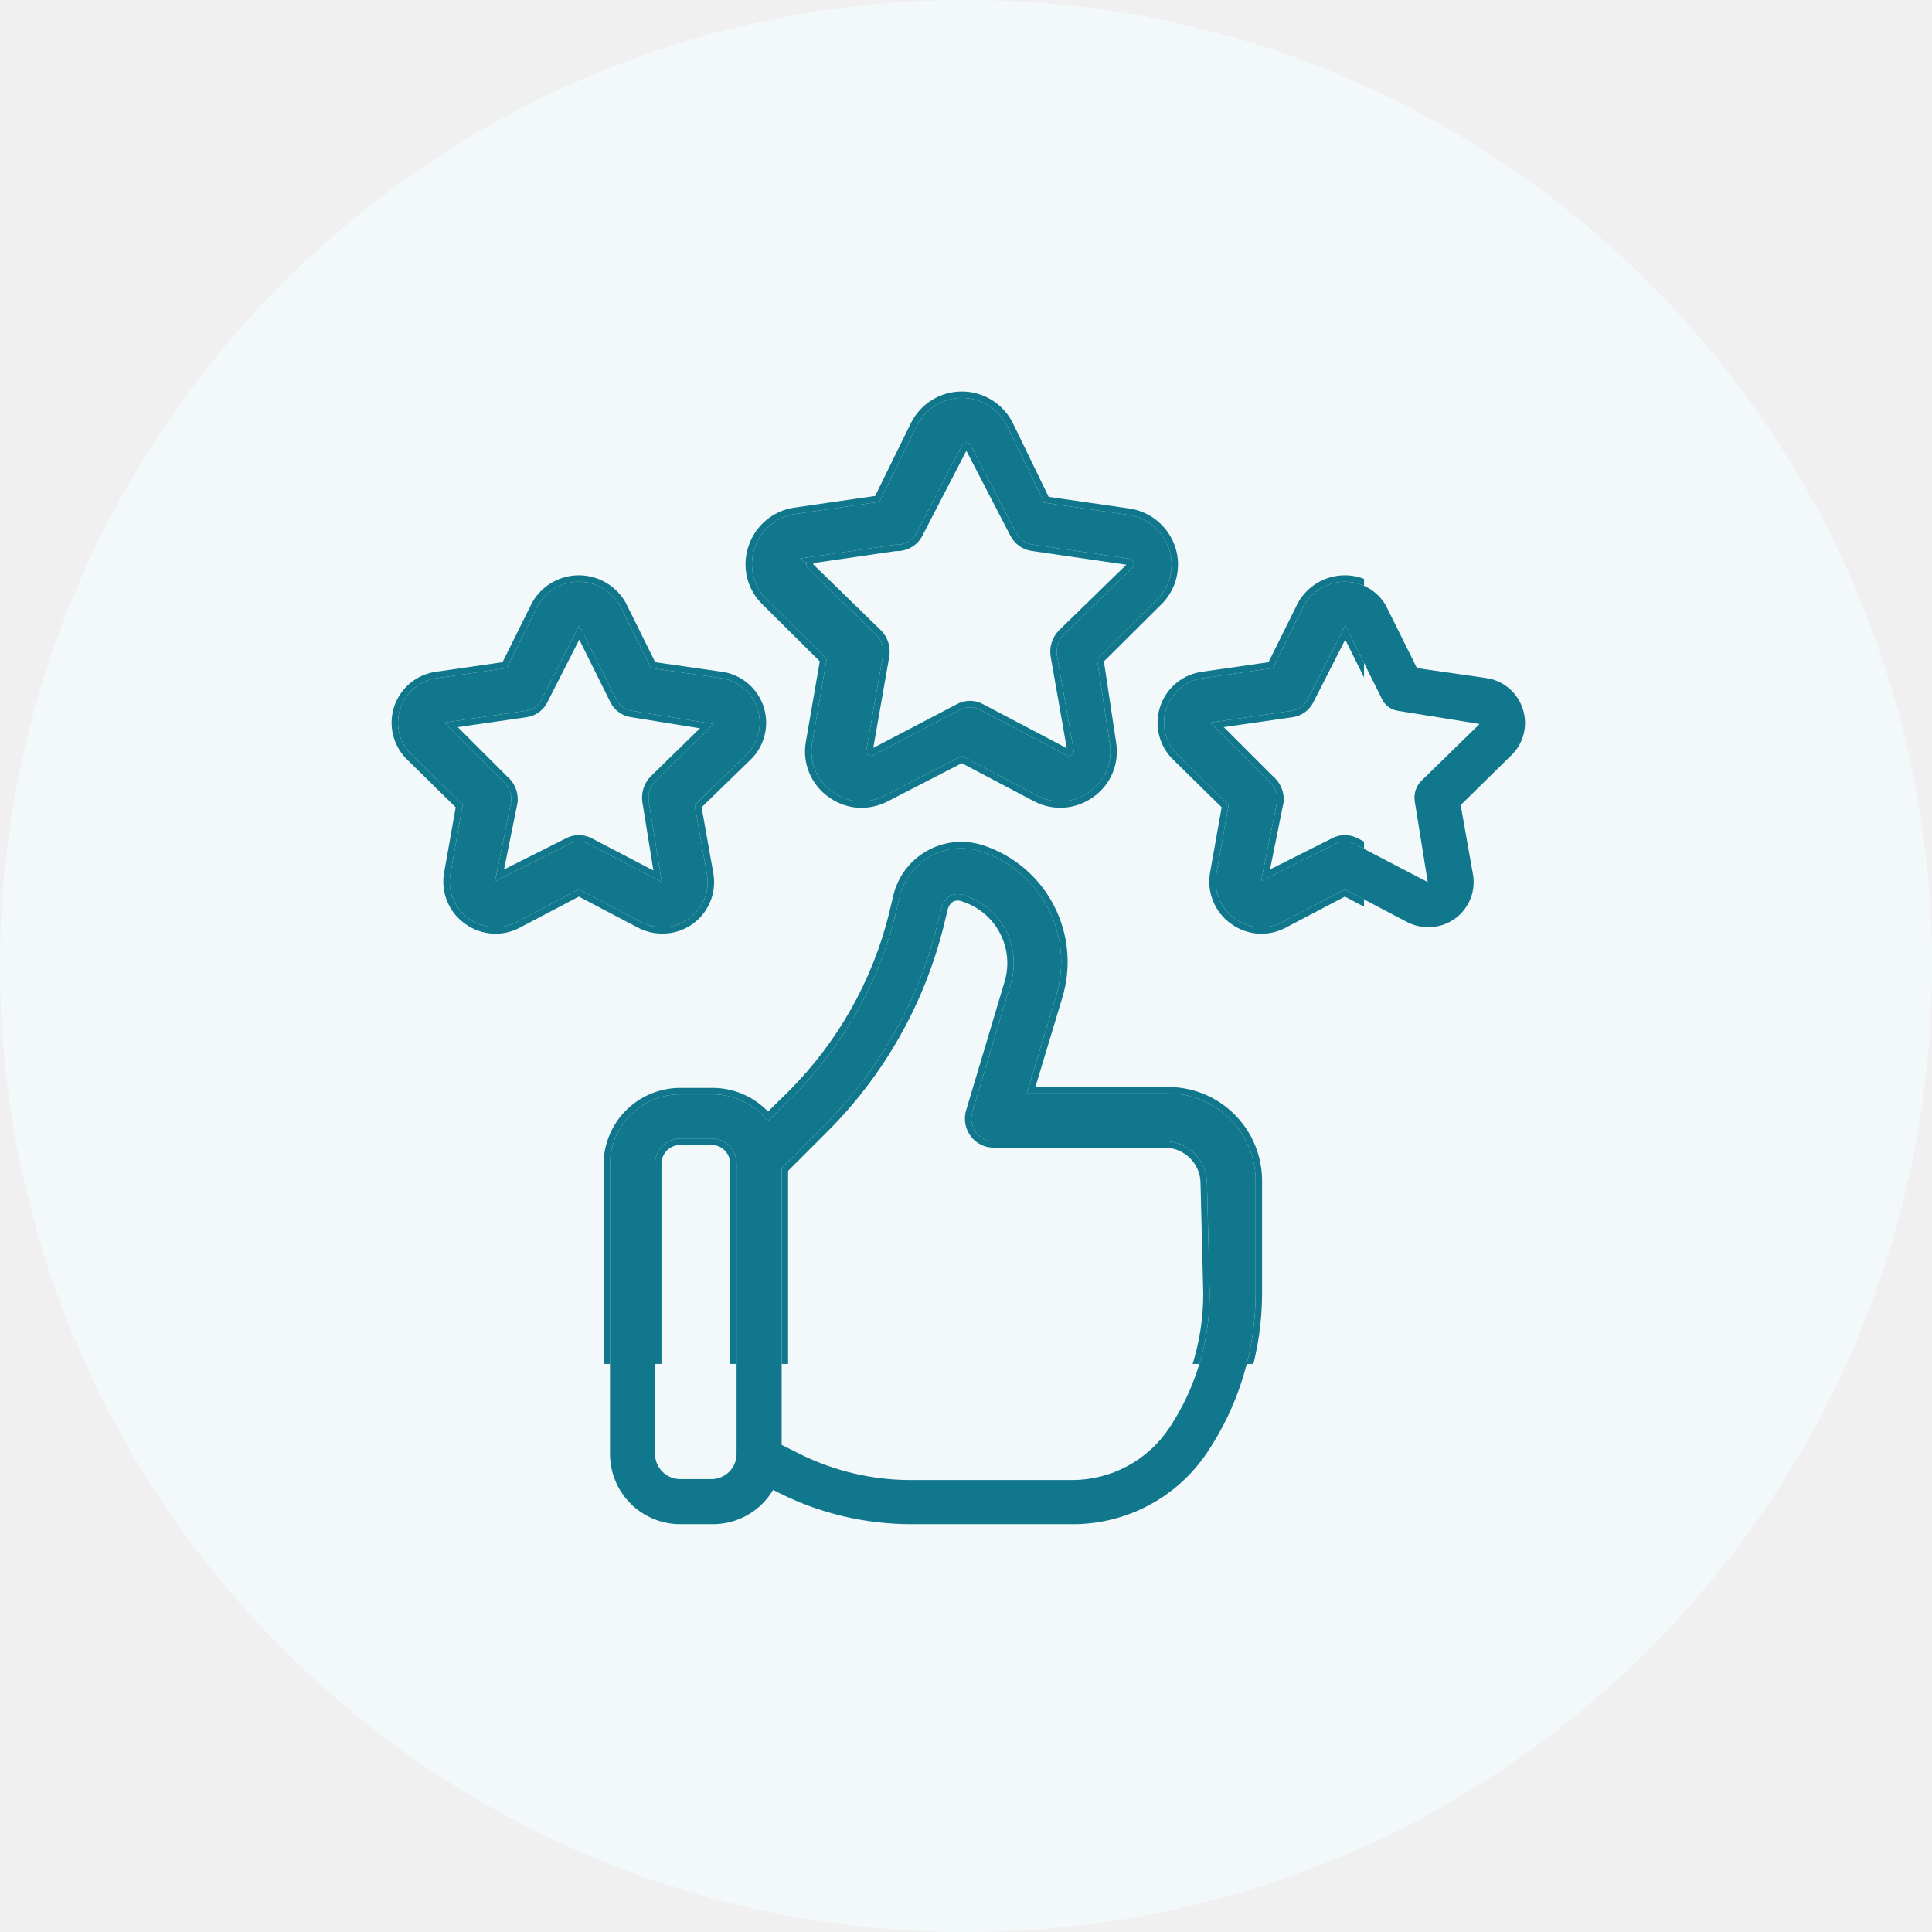
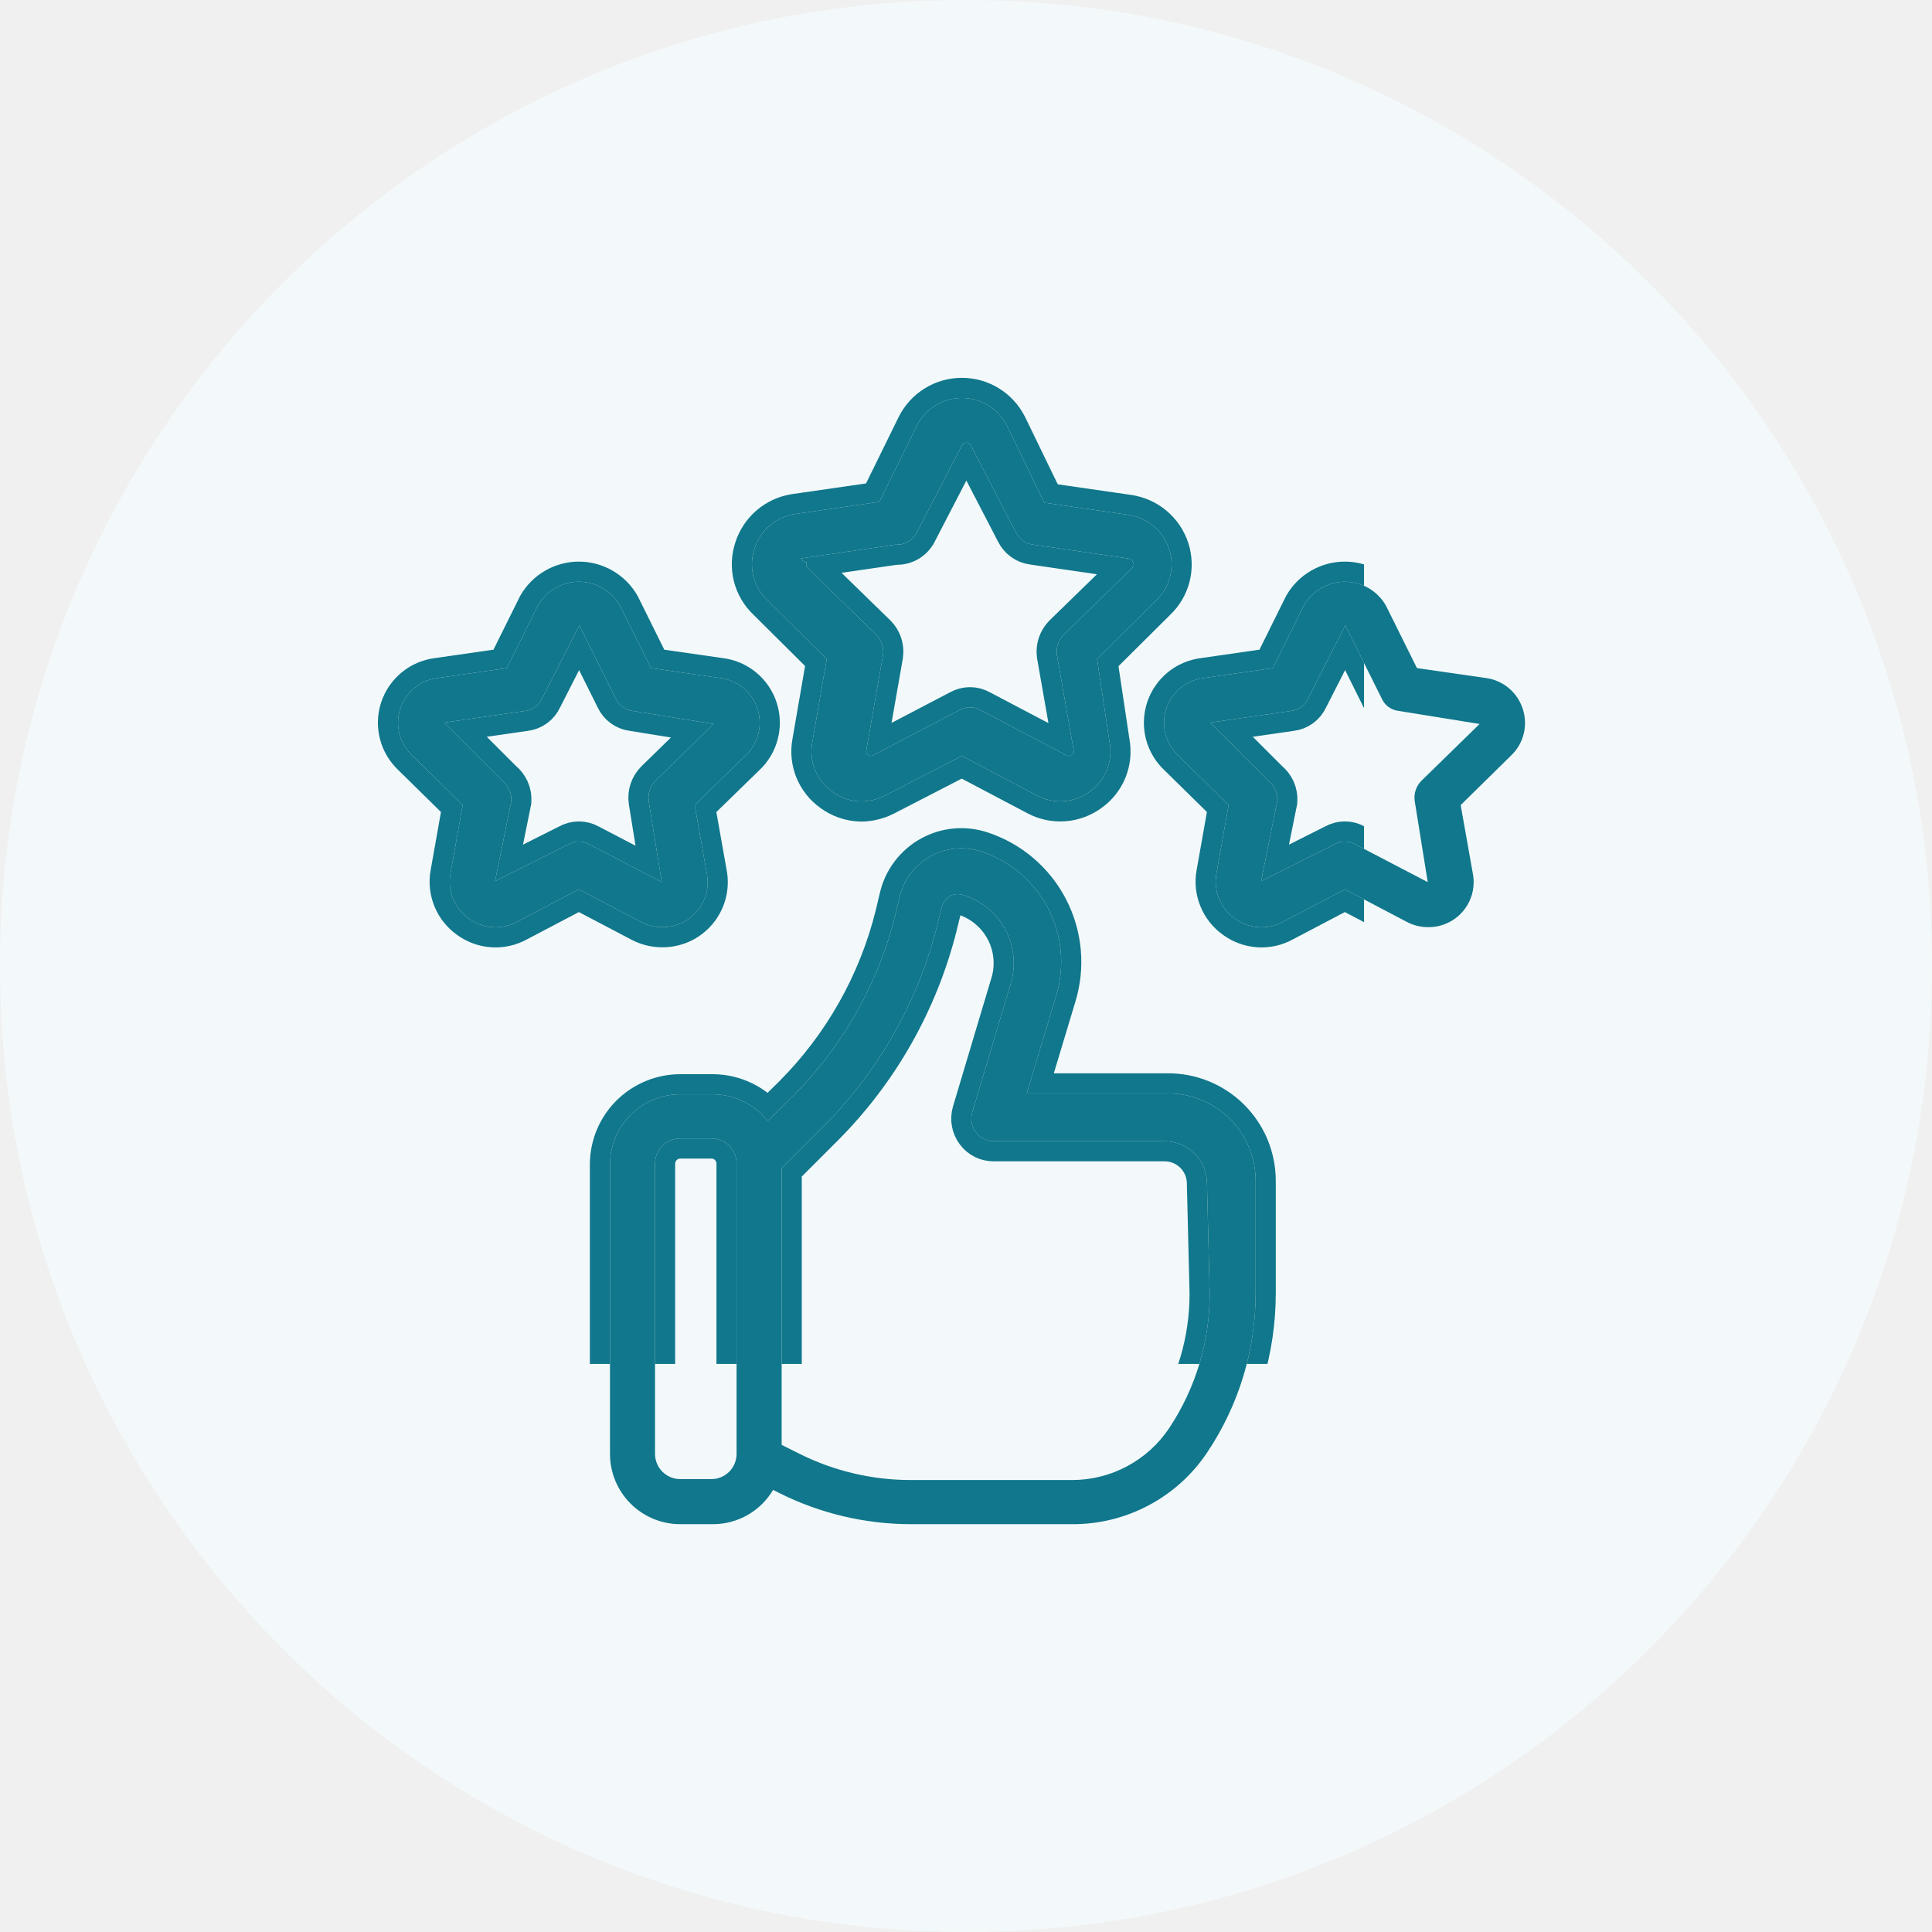
<svg xmlns="http://www.w3.org/2000/svg" width="35" height="35" viewBox="0 0 48 48" fill="none">
  <circle cx="24" cy="24" r="24" fill="#F3F9FA" />
  <mask id="path-2-outside-1_623_18" maskUnits="userSpaceOnUse" x="8.889" y="8.887" width="25" height="25" fill="black">
    <rect fill="white" x="8.889" y="8.887" width="25" height="25" />
    <path d="M29.002 27.166H25.509L26.237 24.748C26.46 24.025 26.39 23.244 26.042 22.572C25.695 21.9 25.097 21.391 24.379 21.155C24.172 21.087 23.954 21.062 23.738 21.082C23.521 21.102 23.312 21.167 23.121 21.272C22.931 21.377 22.765 21.52 22.632 21.693C22.5 21.865 22.405 22.063 22.353 22.274L22.241 22.744C21.819 24.438 20.944 25.986 19.711 27.222L19.073 27.849C18.91 27.645 18.705 27.479 18.47 27.365C18.236 27.251 17.979 27.19 17.718 27.188H16.901C16.442 27.188 16.001 27.369 15.674 27.692C15.347 28.015 15.161 28.453 15.155 28.912V36.121C15.155 36.585 15.339 37.029 15.666 37.356C15.994 37.684 16.438 37.868 16.901 37.868H17.718C18.019 37.867 18.314 37.788 18.575 37.639C18.836 37.49 19.054 37.276 19.207 37.017L19.364 37.095C20.375 37.601 21.49 37.865 22.621 37.868H26.64C27.304 37.871 27.959 37.709 28.545 37.396C29.132 37.084 29.631 36.63 29.998 36.077C30.78 34.907 31.197 33.532 31.196 32.125V29.338C31.196 29.051 31.139 28.766 31.029 28.501C30.918 28.236 30.756 27.996 30.552 27.794C30.348 27.592 30.106 27.433 29.84 27.325C29.574 27.217 29.289 27.163 29.002 27.166ZM18.3 36.121C18.3 36.288 18.234 36.447 18.117 36.565C17.999 36.682 17.84 36.748 17.673 36.748H16.901C16.735 36.748 16.575 36.682 16.458 36.565C16.34 36.447 16.274 36.288 16.274 36.121V28.912C16.274 28.746 16.34 28.587 16.458 28.469C16.575 28.352 16.735 28.285 16.901 28.285H17.718C17.877 28.297 18.025 28.368 18.133 28.484C18.241 28.601 18.301 28.753 18.3 28.912V36.121ZM30.054 32.125C30.059 33.32 29.708 34.489 29.047 35.483C28.782 35.879 28.424 36.203 28.004 36.428C27.585 36.653 27.116 36.77 26.64 36.771H22.621C21.666 36.77 20.723 36.548 19.867 36.121L19.42 35.898V29.024L20.45 27.994C21.828 26.617 22.806 24.891 23.282 23.002L23.394 22.543C23.427 22.42 23.507 22.315 23.618 22.252C23.674 22.227 23.735 22.214 23.797 22.214C23.858 22.214 23.919 22.227 23.976 22.252C24.196 22.325 24.4 22.441 24.576 22.593C24.752 22.746 24.896 22.931 25 23.139C25.104 23.347 25.166 23.573 25.182 23.805C25.198 24.037 25.169 24.27 25.095 24.491L24.155 27.636C24.131 27.72 24.126 27.808 24.142 27.893C24.157 27.979 24.192 28.059 24.244 28.129C24.295 28.2 24.363 28.257 24.441 28.296C24.519 28.335 24.605 28.354 24.692 28.353H28.935C29.073 28.353 29.21 28.38 29.338 28.433C29.465 28.486 29.581 28.563 29.679 28.661C29.777 28.759 29.854 28.875 29.907 29.002C29.96 29.13 29.987 29.267 29.987 29.405L30.054 32.125ZM20.539 16.375L20.181 18.445C20.138 18.675 20.161 18.912 20.249 19.128C20.336 19.344 20.483 19.531 20.673 19.666C20.884 19.823 21.139 19.909 21.401 19.912C21.604 19.909 21.803 19.859 21.983 19.767L23.897 18.781L25.767 19.767C25.973 19.875 26.205 19.923 26.436 19.905C26.668 19.887 26.89 19.804 27.077 19.666C27.265 19.532 27.411 19.347 27.498 19.133C27.585 18.919 27.61 18.684 27.569 18.457L27.256 16.375L28.722 14.919C28.892 14.759 29.012 14.554 29.07 14.328C29.127 14.102 29.119 13.865 29.047 13.643C28.974 13.422 28.842 13.225 28.664 13.075C28.486 12.924 28.27 12.827 28.039 12.792L25.946 12.49L25.017 10.576C24.912 10.369 24.752 10.194 24.555 10.073C24.357 9.951 24.13 9.887 23.897 9.887C23.665 9.887 23.438 9.951 23.24 10.073C23.043 10.194 22.883 10.369 22.778 10.576L21.849 12.468L19.756 12.77C19.525 12.804 19.309 12.902 19.131 13.052C18.953 13.203 18.82 13.399 18.748 13.621C18.671 13.845 18.661 14.088 18.718 14.318C18.776 14.548 18.899 14.757 19.073 14.919L20.539 16.375ZM19.867 13.878L22.252 13.531C22.36 13.538 22.467 13.513 22.561 13.459C22.654 13.406 22.73 13.325 22.778 13.229L23.897 11.068C23.907 11.047 23.923 11.029 23.943 11.016C23.963 11.003 23.986 10.997 24.009 10.997C24.033 10.997 24.056 11.003 24.076 11.016C24.096 11.029 24.111 11.047 24.121 11.068L25.241 13.229C25.281 13.311 25.341 13.381 25.415 13.434C25.489 13.487 25.576 13.52 25.666 13.531L28.051 13.878C28.074 13.883 28.095 13.894 28.113 13.909C28.131 13.925 28.144 13.945 28.151 13.968C28.162 13.986 28.168 14.008 28.168 14.029C28.168 14.051 28.162 14.072 28.151 14.091L26.427 15.77C26.362 15.835 26.313 15.915 26.284 16.002C26.255 16.09 26.246 16.183 26.259 16.274L26.674 18.636C26.681 18.66 26.68 18.685 26.669 18.708C26.659 18.731 26.641 18.749 26.618 18.759C26.598 18.773 26.575 18.781 26.55 18.781C26.526 18.781 26.503 18.773 26.483 18.759L24.356 17.64C24.278 17.595 24.189 17.572 24.099 17.572C24.009 17.572 23.92 17.595 23.841 17.64L21.703 18.759C21.686 18.773 21.664 18.78 21.642 18.78C21.619 18.78 21.598 18.773 21.58 18.759C21.557 18.749 21.539 18.731 21.529 18.708C21.518 18.685 21.517 18.66 21.524 18.636L21.938 16.274C21.951 16.183 21.943 16.09 21.914 16.002C21.885 15.915 21.836 15.835 21.77 15.77L20.047 14.091C20.036 14.072 20.03 14.051 20.03 14.029C20.03 14.008 20.036 13.986 20.047 13.968C20.017 13.969 19.989 13.962 19.964 13.945C19.94 13.929 19.922 13.906 19.912 13.878H19.867ZM16.442 23.035C16.609 23.038 16.774 23.004 16.926 22.935C17.078 22.866 17.212 22.764 17.319 22.636C17.427 22.509 17.504 22.358 17.546 22.197C17.588 22.036 17.593 21.867 17.561 21.703L17.259 20.002L18.513 18.781C18.671 18.636 18.784 18.449 18.838 18.242C18.893 18.035 18.887 17.816 18.821 17.612C18.755 17.408 18.632 17.227 18.466 17.091C18.3 16.955 18.099 16.87 17.886 16.845L16.173 16.599L15.401 15.042C15.298 14.863 15.149 14.715 14.97 14.611C14.792 14.508 14.589 14.453 14.382 14.453C14.176 14.453 13.973 14.508 13.794 14.611C13.615 14.715 13.467 14.863 13.364 15.042L12.591 16.599L10.878 16.845C10.665 16.87 10.464 16.955 10.298 17.091C10.133 17.227 10.009 17.408 9.943 17.612C9.877 17.816 9.871 18.035 9.926 18.242C9.98 18.449 10.094 18.636 10.252 18.781L11.494 20.002L11.192 21.703C11.153 21.914 11.176 22.132 11.257 22.33C11.338 22.529 11.475 22.7 11.651 22.823C11.822 22.948 12.026 23.022 12.238 23.036C12.45 23.05 12.662 23.003 12.849 22.901L14.382 22.095L15.916 22.901C16.078 22.988 16.258 23.034 16.442 23.035ZM14.382 20.908C14.292 20.908 14.203 20.931 14.125 20.976L12.3 21.893L12.703 19.901C12.709 19.805 12.692 19.709 12.653 19.621C12.614 19.534 12.554 19.457 12.479 19.397L11.035 17.953L13.05 17.662C13.139 17.651 13.224 17.618 13.296 17.565C13.369 17.512 13.427 17.441 13.464 17.36L14.393 15.535L15.3 17.36C15.338 17.441 15.395 17.512 15.468 17.565C15.54 17.618 15.625 17.651 15.714 17.662L17.729 17.987L16.285 19.397C16.22 19.462 16.171 19.542 16.142 19.629C16.113 19.716 16.104 19.81 16.117 19.901L16.442 21.916L14.64 20.976C14.561 20.931 14.472 20.908 14.382 20.908ZM37.834 17.617C37.77 17.415 37.65 17.234 37.488 17.098C37.325 16.961 37.127 16.873 36.916 16.845L35.204 16.599L34.431 15.042C34.328 14.863 34.18 14.715 34.001 14.611C33.822 14.508 33.619 14.453 33.413 14.453C33.206 14.453 33.003 14.508 32.824 14.611C32.645 14.715 32.497 14.863 32.394 15.042L31.622 16.599L29.909 16.845C29.696 16.87 29.495 16.955 29.329 17.091C29.163 17.227 29.04 17.408 28.974 17.612C28.908 17.816 28.902 18.035 28.956 18.242C29.011 18.449 29.124 18.636 29.282 18.781L30.524 20.002L30.222 21.703C30.183 21.914 30.206 22.132 30.288 22.33C30.369 22.529 30.506 22.7 30.681 22.823C30.853 22.948 31.057 23.022 31.269 23.036C31.481 23.05 31.693 23.003 31.879 22.901L33.413 22.095L34.946 22.901C35.108 22.988 35.289 23.034 35.472 23.035C35.639 23.038 35.804 23.004 35.956 22.935C36.108 22.866 36.243 22.764 36.35 22.636C36.457 22.509 36.535 22.358 36.577 22.197C36.618 22.036 36.624 21.867 36.592 21.703L36.29 20.002L37.532 18.781C37.688 18.636 37.8 18.45 37.853 18.243C37.907 18.037 37.9 17.82 37.834 17.617ZM35.316 19.397C35.251 19.462 35.201 19.542 35.172 19.629C35.143 19.716 35.135 19.81 35.148 19.901L35.472 21.916L33.67 20.976C33.592 20.931 33.503 20.908 33.413 20.908C33.322 20.908 33.234 20.931 33.155 20.976L31.331 21.893L31.733 19.901C31.74 19.805 31.723 19.709 31.684 19.621C31.645 19.534 31.585 19.457 31.51 19.397L30.066 17.953L32.081 17.662C32.17 17.651 32.255 17.618 32.327 17.565C32.4 17.512 32.457 17.441 32.495 17.36L33.424 15.535L34.331 17.36C34.368 17.441 34.426 17.512 34.498 17.565C34.571 17.618 34.656 17.651 34.745 17.662L36.76 17.987L35.316 19.397Z" />
  </mask>
  <path d="M29.002 27.166H25.509L26.237 24.748C26.46 24.025 26.39 23.244 26.042 22.572C25.695 21.9 25.097 21.391 24.379 21.155C24.172 21.087 23.954 21.062 23.738 21.082C23.521 21.102 23.312 21.167 23.121 21.272C22.931 21.377 22.765 21.52 22.632 21.693C22.5 21.865 22.405 22.063 22.353 22.274L22.241 22.744C21.819 24.438 20.944 25.986 19.711 27.222L19.073 27.849C18.91 27.645 18.705 27.479 18.47 27.365C18.236 27.251 17.979 27.19 17.718 27.188H16.901C16.442 27.188 16.001 27.369 15.674 27.692C15.347 28.015 15.161 28.453 15.155 28.912V36.121C15.155 36.585 15.339 37.029 15.666 37.356C15.994 37.684 16.438 37.868 16.901 37.868H17.718C18.019 37.867 18.314 37.788 18.575 37.639C18.836 37.49 19.054 37.276 19.207 37.017L19.364 37.095C20.375 37.601 21.49 37.865 22.621 37.868H26.64C27.304 37.871 27.959 37.709 28.545 37.396C29.132 37.084 29.631 36.63 29.998 36.077C30.78 34.907 31.197 33.532 31.196 32.125V29.338C31.196 29.051 31.139 28.766 31.029 28.501C30.918 28.236 30.756 27.996 30.552 27.794C30.348 27.592 30.106 27.433 29.84 27.325C29.574 27.217 29.289 27.163 29.002 27.166ZM18.3 36.121C18.3 36.288 18.234 36.447 18.117 36.565C17.999 36.682 17.84 36.748 17.673 36.748H16.901C16.735 36.748 16.575 36.682 16.458 36.565C16.34 36.447 16.274 36.288 16.274 36.121V28.912C16.274 28.746 16.34 28.587 16.458 28.469C16.575 28.352 16.735 28.285 16.901 28.285H17.718C17.877 28.297 18.025 28.368 18.133 28.484C18.241 28.601 18.301 28.753 18.3 28.912V36.121ZM30.054 32.125C30.059 33.32 29.708 34.489 29.047 35.483C28.782 35.879 28.424 36.203 28.004 36.428C27.585 36.653 27.116 36.77 26.64 36.771H22.621C21.666 36.77 20.723 36.548 19.867 36.121L19.42 35.898V29.024L20.45 27.994C21.828 26.617 22.806 24.891 23.282 23.002L23.394 22.543C23.427 22.42 23.507 22.315 23.618 22.252C23.674 22.227 23.735 22.214 23.797 22.214C23.858 22.214 23.919 22.227 23.976 22.252C24.196 22.325 24.4 22.441 24.576 22.593C24.752 22.746 24.896 22.931 25 23.139C25.104 23.347 25.166 23.573 25.182 23.805C25.198 24.037 25.169 24.27 25.095 24.491L24.155 27.636C24.131 27.72 24.126 27.808 24.142 27.893C24.157 27.979 24.192 28.059 24.244 28.129C24.295 28.2 24.363 28.257 24.441 28.296C24.519 28.335 24.605 28.354 24.692 28.353H28.935C29.073 28.353 29.21 28.38 29.338 28.433C29.465 28.486 29.581 28.563 29.679 28.661C29.777 28.759 29.854 28.875 29.907 29.002C29.96 29.13 29.987 29.267 29.987 29.405L30.054 32.125ZM20.539 16.375L20.181 18.445C20.138 18.675 20.161 18.912 20.249 19.128C20.336 19.344 20.483 19.531 20.673 19.666C20.884 19.823 21.139 19.909 21.401 19.912C21.604 19.909 21.803 19.859 21.983 19.767L23.897 18.781L25.767 19.767C25.973 19.875 26.205 19.923 26.436 19.905C26.668 19.887 26.89 19.804 27.077 19.666C27.265 19.532 27.411 19.347 27.498 19.133C27.585 18.919 27.61 18.684 27.569 18.457L27.256 16.375L28.722 14.919C28.892 14.759 29.012 14.554 29.07 14.328C29.127 14.102 29.119 13.865 29.047 13.643C28.974 13.422 28.842 13.225 28.664 13.075C28.486 12.924 28.27 12.827 28.039 12.792L25.946 12.49L25.017 10.576C24.912 10.369 24.752 10.194 24.555 10.073C24.357 9.951 24.13 9.887 23.897 9.887C23.665 9.887 23.438 9.951 23.24 10.073C23.043 10.194 22.883 10.369 22.778 10.576L21.849 12.468L19.756 12.77C19.525 12.804 19.309 12.902 19.131 13.052C18.953 13.203 18.82 13.399 18.748 13.621C18.671 13.845 18.661 14.088 18.718 14.318C18.776 14.548 18.899 14.757 19.073 14.919L20.539 16.375ZM19.867 13.878L22.252 13.531C22.36 13.538 22.467 13.513 22.561 13.459C22.654 13.406 22.73 13.325 22.778 13.229L23.897 11.068C23.907 11.047 23.923 11.029 23.943 11.016C23.963 11.003 23.986 10.997 24.009 10.997C24.033 10.997 24.056 11.003 24.076 11.016C24.096 11.029 24.111 11.047 24.121 11.068L25.241 13.229C25.281 13.311 25.341 13.381 25.415 13.434C25.489 13.487 25.576 13.52 25.666 13.531L28.051 13.878C28.074 13.883 28.095 13.894 28.113 13.909C28.131 13.925 28.144 13.945 28.151 13.968C28.162 13.986 28.168 14.008 28.168 14.029C28.168 14.051 28.162 14.072 28.151 14.091L26.427 15.77C26.362 15.835 26.313 15.915 26.284 16.002C26.255 16.09 26.246 16.183 26.259 16.274L26.674 18.636C26.681 18.66 26.68 18.685 26.669 18.708C26.659 18.731 26.641 18.749 26.618 18.759C26.598 18.773 26.575 18.781 26.55 18.781C26.526 18.781 26.503 18.773 26.483 18.759L24.356 17.64C24.278 17.595 24.189 17.572 24.099 17.572C24.009 17.572 23.92 17.595 23.841 17.64L21.703 18.759C21.686 18.773 21.664 18.78 21.642 18.78C21.619 18.78 21.598 18.773 21.58 18.759C21.557 18.749 21.539 18.731 21.529 18.708C21.518 18.685 21.517 18.66 21.524 18.636L21.938 16.274C21.951 16.183 21.943 16.09 21.914 16.002C21.885 15.915 21.836 15.835 21.77 15.77L20.047 14.091C20.036 14.072 20.03 14.051 20.03 14.029C20.03 14.008 20.036 13.986 20.047 13.968C20.017 13.969 19.989 13.962 19.964 13.945C19.94 13.929 19.922 13.906 19.912 13.878H19.867ZM16.442 23.035C16.609 23.038 16.774 23.004 16.926 22.935C17.078 22.866 17.212 22.764 17.319 22.636C17.427 22.509 17.504 22.358 17.546 22.197C17.588 22.036 17.593 21.867 17.561 21.703L17.259 20.002L18.513 18.781C18.671 18.636 18.784 18.449 18.838 18.242C18.893 18.035 18.887 17.816 18.821 17.612C18.755 17.408 18.632 17.227 18.466 17.091C18.3 16.955 18.099 16.87 17.886 16.845L16.173 16.599L15.401 15.042C15.298 14.863 15.149 14.715 14.97 14.611C14.792 14.508 14.589 14.453 14.382 14.453C14.176 14.453 13.973 14.508 13.794 14.611C13.615 14.715 13.467 14.863 13.364 15.042L12.591 16.599L10.878 16.845C10.665 16.87 10.464 16.955 10.298 17.091C10.133 17.227 10.009 17.408 9.943 17.612C9.877 17.816 9.871 18.035 9.926 18.242C9.98 18.449 10.094 18.636 10.252 18.781L11.494 20.002L11.192 21.703C11.153 21.914 11.176 22.132 11.257 22.33C11.338 22.529 11.475 22.7 11.651 22.823C11.822 22.948 12.026 23.022 12.238 23.036C12.45 23.05 12.662 23.003 12.849 22.901L14.382 22.095L15.916 22.901C16.078 22.988 16.258 23.034 16.442 23.035ZM14.382 20.908C14.292 20.908 14.203 20.931 14.125 20.976L12.3 21.893L12.703 19.901C12.709 19.805 12.692 19.709 12.653 19.621C12.614 19.534 12.554 19.457 12.479 19.397L11.035 17.953L13.05 17.662C13.139 17.651 13.224 17.618 13.296 17.565C13.369 17.512 13.427 17.441 13.464 17.36L14.393 15.535L15.3 17.36C15.338 17.441 15.395 17.512 15.468 17.565C15.54 17.618 15.625 17.651 15.714 17.662L17.729 17.987L16.285 19.397C16.22 19.462 16.171 19.542 16.142 19.629C16.113 19.716 16.104 19.81 16.117 19.901L16.442 21.916L14.64 20.976C14.561 20.931 14.472 20.908 14.382 20.908ZM37.834 17.617C37.77 17.415 37.65 17.234 37.488 17.098C37.325 16.961 37.127 16.873 36.916 16.845L35.204 16.599L34.431 15.042C34.328 14.863 34.18 14.715 34.001 14.611C33.822 14.508 33.619 14.453 33.413 14.453C33.206 14.453 33.003 14.508 32.824 14.611C32.645 14.715 32.497 14.863 32.394 15.042L31.622 16.599L29.909 16.845C29.696 16.87 29.495 16.955 29.329 17.091C29.163 17.227 29.04 17.408 28.974 17.612C28.908 17.816 28.902 18.035 28.956 18.242C29.011 18.449 29.124 18.636 29.282 18.781L30.524 20.002L30.222 21.703C30.183 21.914 30.206 22.132 30.288 22.33C30.369 22.529 30.506 22.7 30.681 22.823C30.853 22.948 31.057 23.022 31.269 23.036C31.481 23.05 31.693 23.003 31.879 22.901L33.413 22.095L34.946 22.901C35.108 22.988 35.289 23.034 35.472 23.035C35.639 23.038 35.804 23.004 35.956 22.935C36.108 22.866 36.243 22.764 36.35 22.636C36.457 22.509 36.535 22.358 36.577 22.197C36.618 22.036 36.624 21.867 36.592 21.703L36.29 20.002L37.532 18.781C37.688 18.636 37.8 18.45 37.853 18.243C37.907 18.037 37.9 17.82 37.834 17.617ZM35.316 19.397C35.251 19.462 35.201 19.542 35.172 19.629C35.143 19.716 35.135 19.81 35.148 19.901L35.472 21.916L33.67 20.976C33.592 20.931 33.503 20.908 33.413 20.908C33.322 20.908 33.234 20.931 33.155 20.976L31.331 21.893L31.733 19.901C31.74 19.805 31.723 19.709 31.684 19.621C31.645 19.534 31.585 19.457 31.51 19.397L30.066 17.953L32.081 17.662C32.17 17.651 32.255 17.618 32.327 17.565C32.4 17.512 32.457 17.441 32.495 17.36L33.424 15.535L34.331 17.36C34.368 17.441 34.426 17.512 34.498 17.565C34.571 17.618 34.656 17.651 34.745 17.662L36.76 17.987L35.316 19.397Z" fill="#10778C" />
-   <path d="M29.002 27.166H25.509L26.237 24.748C26.46 24.025 26.39 23.244 26.042 22.572C25.695 21.9 25.097 21.391 24.379 21.155C24.172 21.087 23.954 21.062 23.738 21.082C23.521 21.102 23.312 21.167 23.121 21.272C22.931 21.377 22.765 21.52 22.632 21.693C22.5 21.865 22.405 22.063 22.353 22.274L22.241 22.744C21.819 24.438 20.944 25.986 19.711 27.222L19.073 27.849C18.91 27.645 18.705 27.479 18.47 27.365C18.236 27.251 17.979 27.19 17.718 27.188H16.901C16.442 27.188 16.001 27.369 15.674 27.692C15.347 28.015 15.161 28.453 15.155 28.912V36.121C15.155 36.585 15.339 37.029 15.666 37.356C15.994 37.684 16.438 37.868 16.901 37.868H17.718C18.019 37.867 18.314 37.788 18.575 37.639C18.836 37.49 19.054 37.276 19.207 37.017L19.364 37.095C20.375 37.601 21.49 37.865 22.621 37.868H26.64C27.304 37.871 27.959 37.709 28.545 37.396C29.132 37.084 29.631 36.63 29.998 36.077C30.78 34.907 31.197 33.532 31.196 32.125V29.338C31.196 29.051 31.139 28.766 31.029 28.501C30.918 28.236 30.756 27.996 30.552 27.794C30.348 27.592 30.106 27.433 29.84 27.325C29.574 27.217 29.289 27.163 29.002 27.166ZM18.3 36.121C18.3 36.288 18.234 36.447 18.117 36.565C17.999 36.682 17.84 36.748 17.673 36.748H16.901C16.735 36.748 16.575 36.682 16.458 36.565C16.34 36.447 16.274 36.288 16.274 36.121V28.912C16.274 28.746 16.34 28.587 16.458 28.469C16.575 28.352 16.735 28.285 16.901 28.285H17.718C17.877 28.297 18.025 28.368 18.133 28.484C18.241 28.601 18.301 28.753 18.3 28.912V36.121ZM30.054 32.125C30.059 33.32 29.708 34.489 29.047 35.483C28.782 35.879 28.424 36.203 28.004 36.428C27.585 36.653 27.116 36.77 26.64 36.771H22.621C21.666 36.77 20.723 36.548 19.867 36.121L19.42 35.898V29.024L20.45 27.994C21.828 26.617 22.806 24.891 23.282 23.002L23.394 22.543C23.427 22.42 23.507 22.315 23.618 22.252C23.674 22.227 23.735 22.214 23.797 22.214C23.858 22.214 23.919 22.227 23.976 22.252C24.196 22.325 24.4 22.441 24.576 22.593C24.752 22.746 24.896 22.931 25 23.139C25.104 23.347 25.166 23.573 25.182 23.805C25.198 24.037 25.169 24.27 25.095 24.491L24.155 27.636C24.131 27.72 24.126 27.808 24.142 27.893C24.157 27.979 24.192 28.059 24.244 28.129C24.295 28.2 24.363 28.257 24.441 28.296C24.519 28.335 24.605 28.354 24.692 28.353H28.935C29.073 28.353 29.21 28.38 29.338 28.433C29.465 28.486 29.581 28.563 29.679 28.661C29.777 28.759 29.854 28.875 29.907 29.002C29.96 29.13 29.987 29.267 29.987 29.405L30.054 32.125ZM20.539 16.375L20.181 18.445C20.138 18.675 20.161 18.912 20.249 19.128C20.336 19.344 20.483 19.531 20.673 19.666C20.884 19.823 21.139 19.909 21.401 19.912C21.604 19.909 21.803 19.859 21.983 19.767L23.897 18.781L25.767 19.767C25.973 19.875 26.205 19.923 26.436 19.905C26.668 19.887 26.89 19.804 27.077 19.666C27.265 19.532 27.411 19.347 27.498 19.133C27.585 18.919 27.61 18.684 27.569 18.457L27.256 16.375L28.722 14.919C28.892 14.759 29.012 14.554 29.07 14.328C29.127 14.102 29.119 13.865 29.047 13.643C28.974 13.422 28.842 13.225 28.664 13.075C28.486 12.924 28.27 12.827 28.039 12.792L25.946 12.49L25.017 10.576C24.912 10.369 24.752 10.194 24.555 10.073C24.357 9.951 24.13 9.887 23.897 9.887C23.665 9.887 23.438 9.951 23.24 10.073C23.043 10.194 22.883 10.369 22.778 10.576L21.849 12.468L19.756 12.77C19.525 12.804 19.309 12.902 19.131 13.052C18.953 13.203 18.82 13.399 18.748 13.621C18.671 13.845 18.661 14.088 18.718 14.318C18.776 14.548 18.899 14.757 19.073 14.919L20.539 16.375ZM19.867 13.878L22.252 13.531C22.36 13.538 22.467 13.513 22.561 13.459C22.654 13.406 22.73 13.325 22.778 13.229L23.897 11.068C23.907 11.047 23.923 11.029 23.943 11.016C23.963 11.003 23.986 10.997 24.009 10.997C24.033 10.997 24.056 11.003 24.076 11.016C24.096 11.029 24.111 11.047 24.121 11.068L25.241 13.229C25.281 13.311 25.341 13.381 25.415 13.434C25.489 13.487 25.576 13.52 25.666 13.531L28.051 13.878C28.074 13.883 28.095 13.894 28.113 13.909C28.131 13.925 28.144 13.945 28.151 13.968C28.162 13.986 28.168 14.008 28.168 14.029C28.168 14.051 28.162 14.072 28.151 14.091L26.427 15.77C26.362 15.835 26.313 15.915 26.284 16.002C26.255 16.09 26.246 16.183 26.259 16.274L26.674 18.636C26.681 18.66 26.68 18.685 26.669 18.708C26.659 18.731 26.641 18.749 26.618 18.759C26.598 18.773 26.575 18.781 26.55 18.781C26.526 18.781 26.503 18.773 26.483 18.759L24.356 17.64C24.278 17.595 24.189 17.572 24.099 17.572C24.009 17.572 23.92 17.595 23.841 17.64L21.703 18.759C21.686 18.773 21.664 18.78 21.642 18.78C21.619 18.78 21.598 18.773 21.58 18.759C21.557 18.749 21.539 18.731 21.529 18.708C21.518 18.685 21.517 18.66 21.524 18.636L21.938 16.274C21.951 16.183 21.943 16.09 21.914 16.002C21.885 15.915 21.836 15.835 21.77 15.77L20.047 14.091C20.036 14.072 20.03 14.051 20.03 14.029C20.03 14.008 20.036 13.986 20.047 13.968C20.017 13.969 19.989 13.962 19.964 13.945C19.94 13.929 19.922 13.906 19.912 13.878H19.867ZM16.442 23.035C16.609 23.038 16.774 23.004 16.926 22.935C17.078 22.866 17.212 22.764 17.319 22.636C17.427 22.509 17.504 22.358 17.546 22.197C17.588 22.036 17.593 21.867 17.561 21.703L17.259 20.002L18.513 18.781C18.671 18.636 18.784 18.449 18.838 18.242C18.893 18.035 18.887 17.816 18.821 17.612C18.755 17.408 18.632 17.227 18.466 17.091C18.3 16.955 18.099 16.87 17.886 16.845L16.173 16.599L15.401 15.042C15.298 14.863 15.149 14.715 14.97 14.611C14.792 14.508 14.589 14.453 14.382 14.453C14.176 14.453 13.973 14.508 13.794 14.611C13.615 14.715 13.467 14.863 13.364 15.042L12.591 16.599L10.878 16.845C10.665 16.87 10.464 16.955 10.298 17.091C10.133 17.227 10.009 17.408 9.943 17.612C9.877 17.816 9.871 18.035 9.926 18.242C9.98 18.449 10.094 18.636 10.252 18.781L11.494 20.002L11.192 21.703C11.153 21.914 11.176 22.132 11.257 22.33C11.338 22.529 11.475 22.7 11.651 22.823C11.822 22.948 12.026 23.022 12.238 23.036C12.45 23.05 12.662 23.003 12.849 22.901L14.382 22.095L15.916 22.901C16.078 22.988 16.258 23.034 16.442 23.035ZM14.382 20.908C14.292 20.908 14.203 20.931 14.125 20.976L12.3 21.893L12.703 19.901C12.709 19.805 12.692 19.709 12.653 19.621C12.614 19.534 12.554 19.457 12.479 19.397L11.035 17.953L13.05 17.662C13.139 17.651 13.224 17.618 13.296 17.565C13.369 17.512 13.427 17.441 13.464 17.36L14.393 15.535L15.3 17.36C15.338 17.441 15.395 17.512 15.468 17.565C15.54 17.618 15.625 17.651 15.714 17.662L17.729 17.987L16.285 19.397C16.22 19.462 16.171 19.542 16.142 19.629C16.113 19.716 16.104 19.81 16.117 19.901L16.442 21.916L14.64 20.976C14.561 20.931 14.472 20.908 14.382 20.908ZM37.834 17.617C37.77 17.415 37.65 17.234 37.488 17.098C37.325 16.961 37.127 16.873 36.916 16.845L35.204 16.599L34.431 15.042C34.328 14.863 34.18 14.715 34.001 14.611C33.822 14.508 33.619 14.453 33.413 14.453C33.206 14.453 33.003 14.508 32.824 14.611C32.645 14.715 32.497 14.863 32.394 15.042L31.622 16.599L29.909 16.845C29.696 16.87 29.495 16.955 29.329 17.091C29.163 17.227 29.04 17.408 28.974 17.612C28.908 17.816 28.902 18.035 28.956 18.242C29.011 18.449 29.124 18.636 29.282 18.781L30.524 20.002L30.222 21.703C30.183 21.914 30.206 22.132 30.288 22.33C30.369 22.529 30.506 22.7 30.681 22.823C30.853 22.948 31.057 23.022 31.269 23.036C31.481 23.05 31.693 23.003 31.879 22.901L33.413 22.095L34.946 22.901C35.108 22.988 35.289 23.034 35.472 23.035C35.639 23.038 35.804 23.004 35.956 22.935C36.108 22.866 36.243 22.764 36.35 22.636C36.457 22.509 36.535 22.358 36.577 22.197C36.618 22.036 36.624 21.867 36.592 21.703L36.29 20.002L37.532 18.781C37.688 18.636 37.8 18.45 37.853 18.243C37.907 18.037 37.9 17.82 37.834 17.617ZM35.316 19.397C35.251 19.462 35.201 19.542 35.172 19.629C35.143 19.716 35.135 19.81 35.148 19.901L35.472 21.916L33.67 20.976C33.592 20.931 33.503 20.908 33.413 20.908C33.322 20.908 33.234 20.931 33.155 20.976L31.331 21.893L31.733 19.901C31.74 19.805 31.723 19.709 31.684 19.621C31.645 19.534 31.585 19.457 31.51 19.397L30.066 17.953L32.081 17.662C32.17 17.651 32.255 17.618 32.327 17.565C32.4 17.512 32.457 17.441 32.495 17.36L33.424 15.535L34.331 17.36C34.368 17.441 34.426 17.512 34.498 17.565C34.571 17.618 34.656 17.651 34.745 17.662L36.76 17.987L35.316 19.397Z" stroke="#10778C" stroke-width="0.32" mask="url(#path-2-outside-1_623_18)" />
+   <path d="M29.002 27.166H25.509L26.237 24.748C26.46 24.025 26.39 23.244 26.042 22.572C25.695 21.9 25.097 21.391 24.379 21.155C24.172 21.087 23.954 21.062 23.738 21.082C23.521 21.102 23.312 21.167 23.121 21.272C22.931 21.377 22.765 21.52 22.632 21.693C22.5 21.865 22.405 22.063 22.353 22.274L22.241 22.744C21.819 24.438 20.944 25.986 19.711 27.222L19.073 27.849C18.91 27.645 18.705 27.479 18.47 27.365C18.236 27.251 17.979 27.19 17.718 27.188H16.901C16.442 27.188 16.001 27.369 15.674 27.692C15.347 28.015 15.161 28.453 15.155 28.912V36.121C15.155 36.585 15.339 37.029 15.666 37.356C15.994 37.684 16.438 37.868 16.901 37.868H17.718C18.019 37.867 18.314 37.788 18.575 37.639C18.836 37.49 19.054 37.276 19.207 37.017L19.364 37.095C20.375 37.601 21.49 37.865 22.621 37.868H26.64C27.304 37.871 27.959 37.709 28.545 37.396C29.132 37.084 29.631 36.63 29.998 36.077C30.78 34.907 31.197 33.532 31.196 32.125V29.338C31.196 29.051 31.139 28.766 31.029 28.501C30.918 28.236 30.756 27.996 30.552 27.794C30.348 27.592 30.106 27.433 29.84 27.325C29.574 27.217 29.289 27.163 29.002 27.166ZM18.3 36.121C18.3 36.288 18.234 36.447 18.117 36.565C17.999 36.682 17.84 36.748 17.673 36.748H16.901C16.735 36.748 16.575 36.682 16.458 36.565C16.34 36.447 16.274 36.288 16.274 36.121V28.912C16.274 28.746 16.34 28.587 16.458 28.469C16.575 28.352 16.735 28.285 16.901 28.285H17.718C17.877 28.297 18.025 28.368 18.133 28.484C18.241 28.601 18.301 28.753 18.3 28.912V36.121ZM30.054 32.125C30.059 33.32 29.708 34.489 29.047 35.483C28.782 35.879 28.424 36.203 28.004 36.428C27.585 36.653 27.116 36.77 26.64 36.771H22.621C21.666 36.77 20.723 36.548 19.867 36.121L19.42 35.898V29.024L20.45 27.994C21.828 26.617 22.806 24.891 23.282 23.002L23.394 22.543C23.427 22.42 23.507 22.315 23.618 22.252C23.674 22.227 23.735 22.214 23.797 22.214C23.858 22.214 23.919 22.227 23.976 22.252C24.196 22.325 24.4 22.441 24.576 22.593C24.752 22.746 24.896 22.931 25 23.139C25.104 23.347 25.166 23.573 25.182 23.805C25.198 24.037 25.169 24.27 25.095 24.491L24.155 27.636C24.131 27.72 24.126 27.808 24.142 27.893C24.157 27.979 24.192 28.059 24.244 28.129C24.295 28.2 24.363 28.257 24.441 28.296C24.519 28.335 24.605 28.354 24.692 28.353H28.935C29.073 28.353 29.21 28.38 29.338 28.433C29.465 28.486 29.581 28.563 29.679 28.661C29.777 28.759 29.854 28.875 29.907 29.002C29.96 29.13 29.987 29.267 29.987 29.405L30.054 32.125ZM20.539 16.375L20.181 18.445C20.138 18.675 20.161 18.912 20.249 19.128C20.336 19.344 20.483 19.531 20.673 19.666C20.884 19.823 21.139 19.909 21.401 19.912C21.604 19.909 21.803 19.859 21.983 19.767L23.897 18.781L25.767 19.767C25.973 19.875 26.205 19.923 26.436 19.905C26.668 19.887 26.89 19.804 27.077 19.666C27.265 19.532 27.411 19.347 27.498 19.133C27.585 18.919 27.61 18.684 27.569 18.457L27.256 16.375L28.722 14.919C28.892 14.759 29.012 14.554 29.07 14.328C29.127 14.102 29.119 13.865 29.047 13.643C28.974 13.422 28.842 13.225 28.664 13.075C28.486 12.924 28.27 12.827 28.039 12.792L25.946 12.49L25.017 10.576C24.912 10.369 24.752 10.194 24.555 10.073C24.357 9.951 24.13 9.887 23.897 9.887C23.665 9.887 23.438 9.951 23.24 10.073C23.043 10.194 22.883 10.369 22.778 10.576L21.849 12.468L19.756 12.77C19.525 12.804 19.309 12.902 19.131 13.052C18.953 13.203 18.82 13.399 18.748 13.621C18.671 13.845 18.661 14.088 18.718 14.318C18.776 14.548 18.899 14.757 19.073 14.919L20.539 16.375ZM19.867 13.878L22.252 13.531C22.36 13.538 22.467 13.513 22.561 13.459C22.654 13.406 22.73 13.325 22.778 13.229L23.897 11.068C23.907 11.047 23.923 11.029 23.943 11.016C23.963 11.003 23.986 10.997 24.009 10.997C24.033 10.997 24.056 11.003 24.076 11.016C24.096 11.029 24.111 11.047 24.121 11.068L25.241 13.229C25.281 13.311 25.341 13.381 25.415 13.434C25.489 13.487 25.576 13.52 25.666 13.531L28.051 13.878C28.074 13.883 28.095 13.894 28.113 13.909C28.131 13.925 28.144 13.945 28.151 13.968C28.162 13.986 28.168 14.008 28.168 14.029C28.168 14.051 28.162 14.072 28.151 14.091L26.427 15.77C26.362 15.835 26.313 15.915 26.284 16.002C26.255 16.09 26.246 16.183 26.259 16.274L26.674 18.636C26.681 18.66 26.68 18.685 26.669 18.708C26.659 18.731 26.641 18.749 26.618 18.759C26.598 18.773 26.575 18.781 26.55 18.781C26.526 18.781 26.503 18.773 26.483 18.759L24.356 17.64C24.278 17.595 24.189 17.572 24.099 17.572C24.009 17.572 23.92 17.595 23.841 17.64L21.703 18.759C21.686 18.773 21.664 18.78 21.642 18.78C21.619 18.78 21.598 18.773 21.58 18.759C21.557 18.749 21.539 18.731 21.529 18.708C21.518 18.685 21.517 18.66 21.524 18.636L21.938 16.274C21.951 16.183 21.943 16.09 21.914 16.002C21.885 15.915 21.836 15.835 21.77 15.77L20.047 14.091C20.036 14.072 20.03 14.051 20.03 14.029C20.03 14.008 20.036 13.986 20.047 13.968C20.017 13.969 19.989 13.962 19.964 13.945C19.94 13.929 19.922 13.906 19.912 13.878H19.867ZM16.442 23.035C16.609 23.038 16.774 23.004 16.926 22.935C17.078 22.866 17.212 22.764 17.319 22.636C17.427 22.509 17.504 22.358 17.546 22.197C17.588 22.036 17.593 21.867 17.561 21.703L17.259 20.002L18.513 18.781C18.671 18.636 18.784 18.449 18.838 18.242C18.893 18.035 18.887 17.816 18.821 17.612C18.755 17.408 18.632 17.227 18.466 17.091C18.3 16.955 18.099 16.87 17.886 16.845L16.173 16.599L15.401 15.042C15.298 14.863 15.149 14.715 14.97 14.611C14.792 14.508 14.589 14.453 14.382 14.453C14.176 14.453 13.973 14.508 13.794 14.611C13.615 14.715 13.467 14.863 13.364 15.042L12.591 16.599L10.878 16.845C10.665 16.87 10.464 16.955 10.298 17.091C10.133 17.227 10.009 17.408 9.943 17.612C9.877 17.816 9.871 18.035 9.926 18.242C9.98 18.449 10.094 18.636 10.252 18.781L11.494 20.002L11.192 21.703C11.153 21.914 11.176 22.132 11.257 22.33C11.338 22.529 11.475 22.7 11.651 22.823C11.822 22.948 12.026 23.022 12.238 23.036C12.45 23.05 12.662 23.003 12.849 22.901L14.382 22.095L15.916 22.901C16.078 22.988 16.258 23.034 16.442 23.035ZM14.382 20.908C14.292 20.908 14.203 20.931 14.125 20.976L12.3 21.893L12.703 19.901C12.709 19.805 12.692 19.709 12.653 19.621C12.614 19.534 12.554 19.457 12.479 19.397L11.035 17.953L13.05 17.662C13.139 17.651 13.224 17.618 13.296 17.565C13.369 17.512 13.427 17.441 13.464 17.36L14.393 15.535L15.3 17.36C15.338 17.441 15.395 17.512 15.468 17.565C15.54 17.618 15.625 17.651 15.714 17.662L17.729 17.987L16.285 19.397C16.22 19.462 16.171 19.542 16.142 19.629C16.113 19.716 16.104 19.81 16.117 19.901L16.442 21.916L14.64 20.976C14.561 20.931 14.472 20.908 14.382 20.908ZM37.834 17.617C37.77 17.415 37.65 17.234 37.488 17.098C37.325 16.961 37.127 16.873 36.916 16.845L35.204 16.599L34.431 15.042C34.328 14.863 34.18 14.715 34.001 14.611C33.822 14.508 33.619 14.453 33.413 14.453C33.206 14.453 33.003 14.508 32.824 14.611C32.645 14.715 32.497 14.863 32.394 15.042L31.622 16.599L29.909 16.845C29.696 16.87 29.495 16.955 29.329 17.091C29.163 17.227 29.04 17.408 28.974 17.612C28.908 17.816 28.902 18.035 28.956 18.242C29.011 18.449 29.124 18.636 29.282 18.781L30.524 20.002L30.222 21.703C30.183 21.914 30.206 22.132 30.288 22.33C30.369 22.529 30.506 22.7 30.681 22.823C30.853 22.948 31.057 23.022 31.269 23.036C31.481 23.05 31.693 23.003 31.879 22.901L33.413 22.095L34.946 22.901C35.108 22.988 35.289 23.034 35.472 23.035C35.639 23.038 35.804 23.004 35.956 22.935C36.108 22.866 36.243 22.764 36.35 22.636C36.457 22.509 36.535 22.358 36.577 22.197C36.618 22.036 36.624 21.867 36.592 21.703L36.29 20.002L37.532 18.781C37.688 18.636 37.8 18.45 37.853 18.243C37.907 18.037 37.9 17.82 37.834 17.617ZM35.316 19.397C35.251 19.462 35.201 19.542 35.172 19.629C35.143 19.716 35.135 19.81 35.148 19.901L35.472 21.916L33.67 20.976C33.592 20.931 33.503 20.908 33.413 20.908C33.322 20.908 33.234 20.931 33.155 20.976L31.331 21.893L31.733 19.901C31.74 19.805 31.723 19.709 31.684 19.621C31.645 19.534 31.585 19.457 31.51 19.397L30.066 17.953L32.081 17.662C32.17 17.651 32.255 17.618 32.327 17.565C32.4 17.512 32.457 17.441 32.495 17.36L33.424 15.535L34.331 17.36C34.368 17.441 34.426 17.512 34.498 17.565C34.571 17.618 34.656 17.651 34.745 17.662L36.76 17.987L35.316 19.397Z" stroke="#10778C" strokeWidth="0.32" mask="url(#path-2-outside-1_623_18)" />
</svg>
